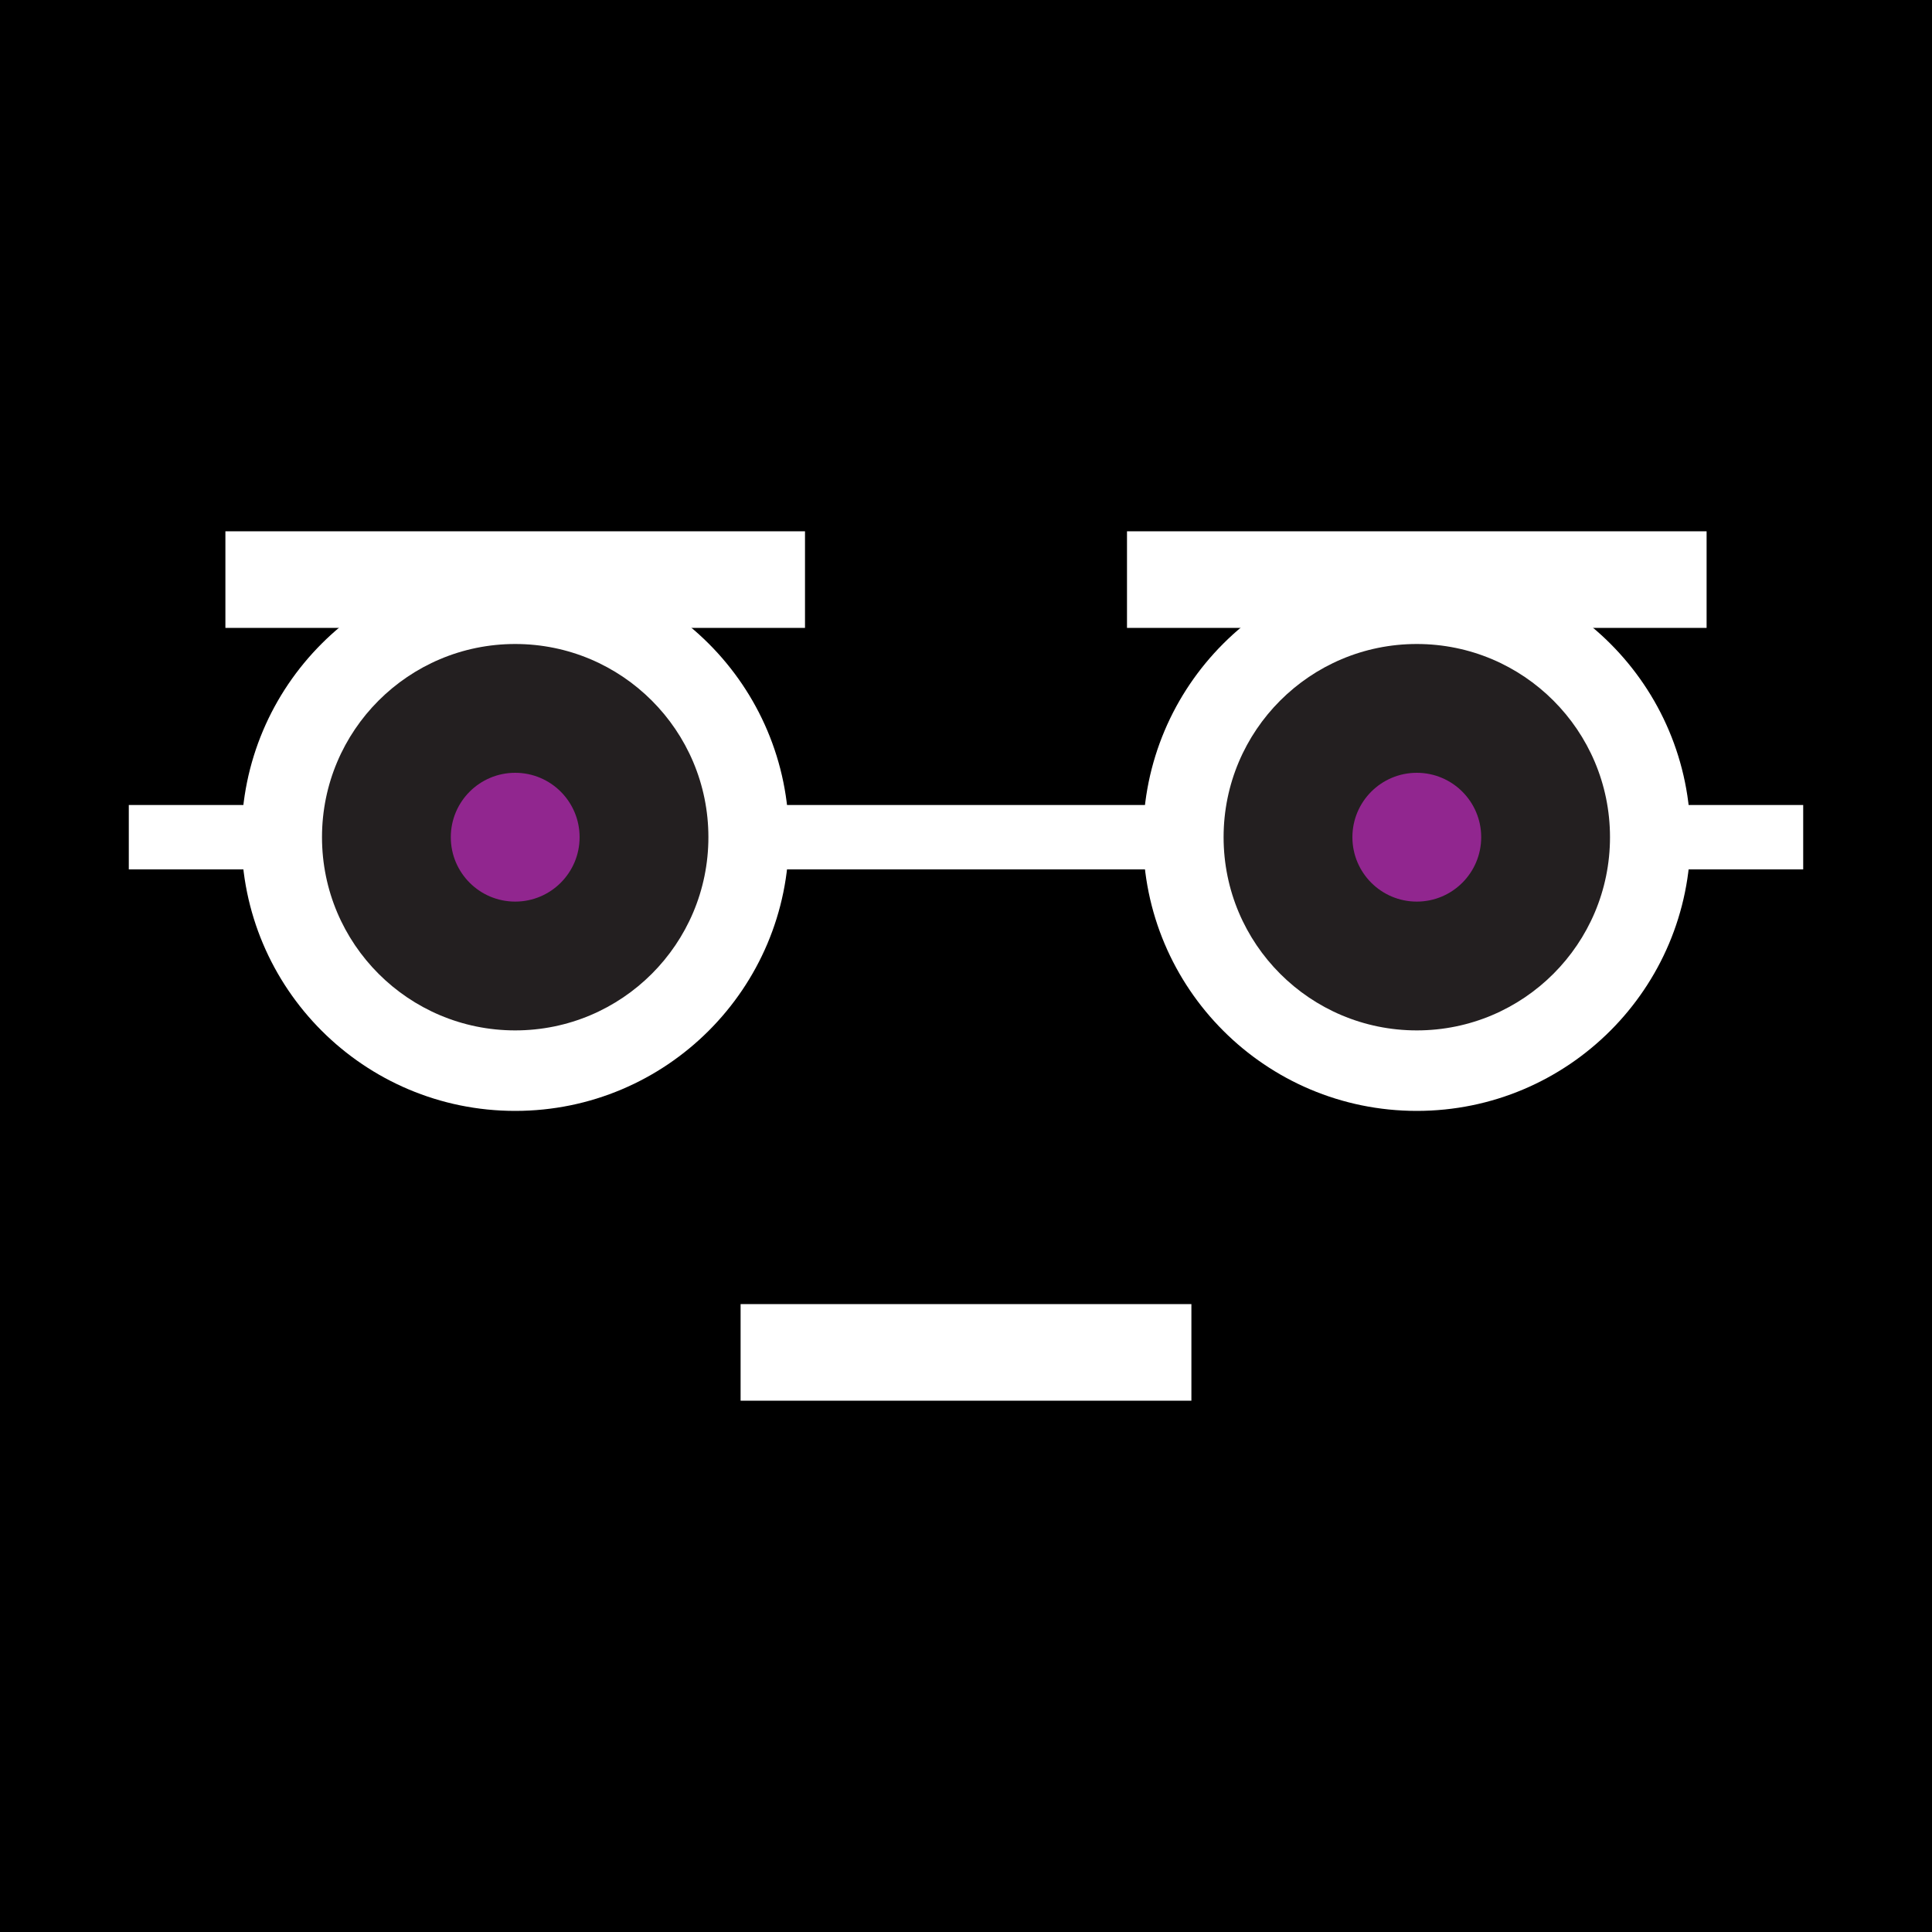
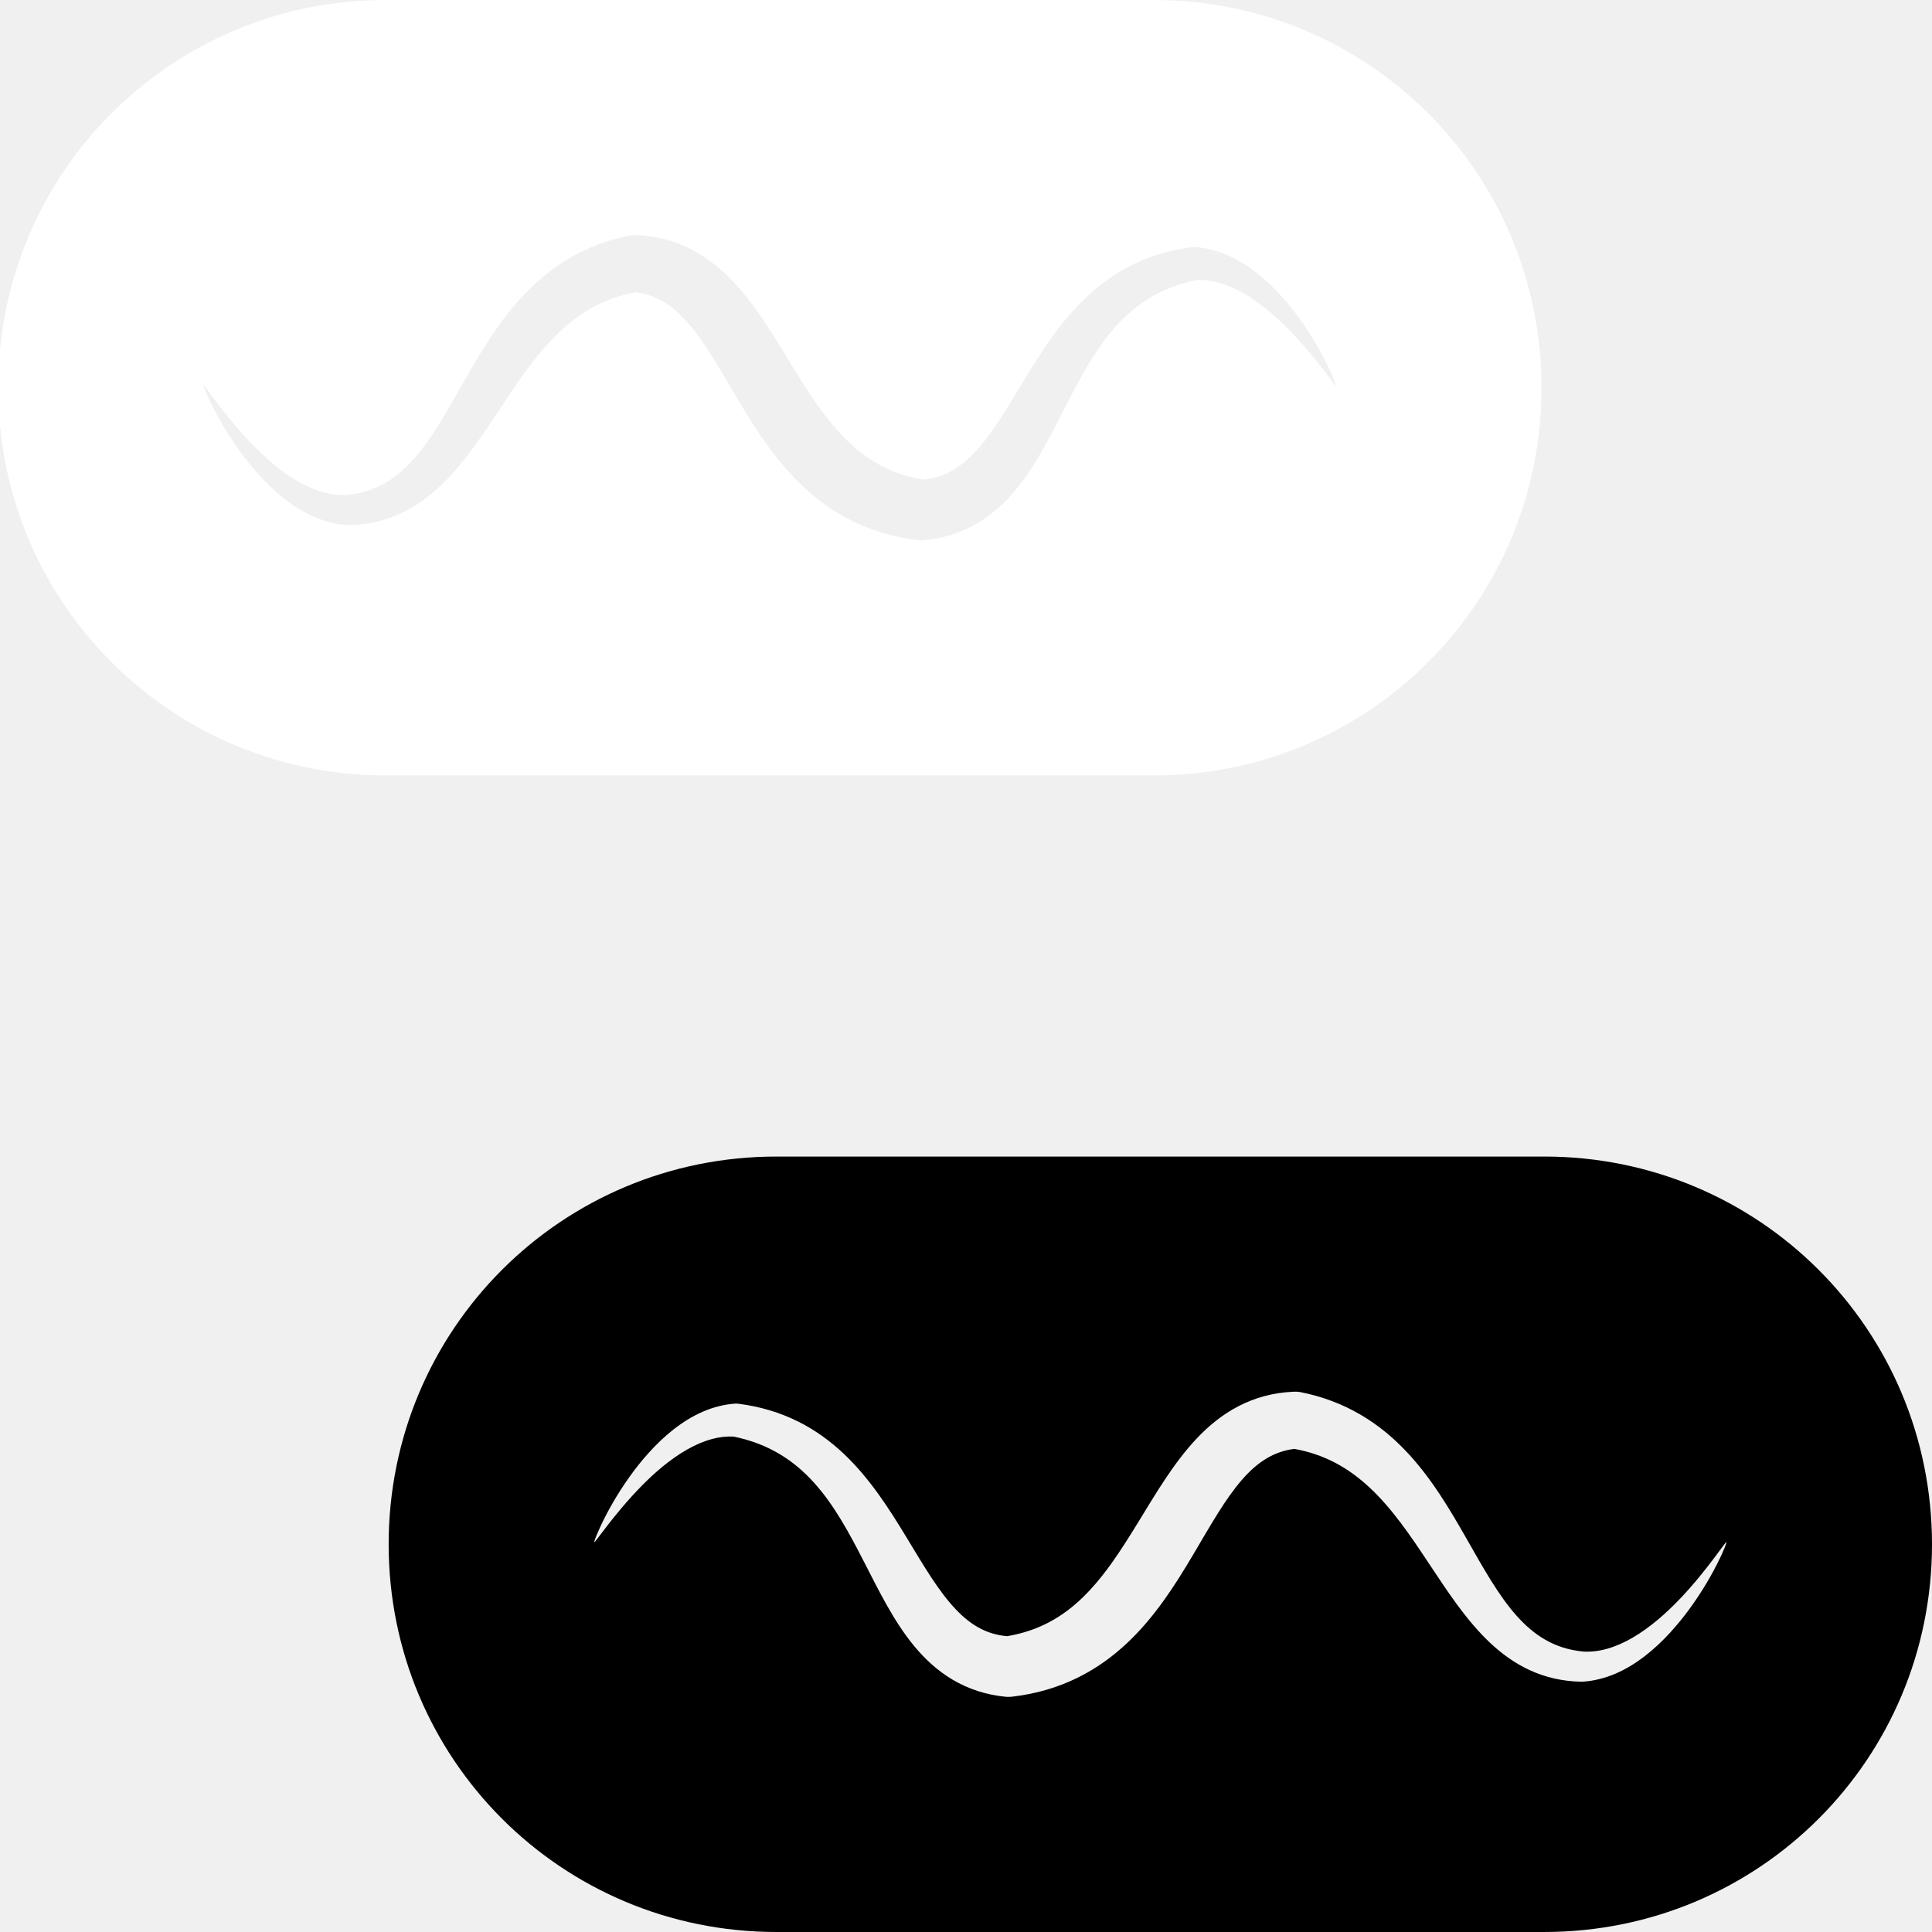
- <svg xmlns="http://www.w3.org/2000/svg" version="1.1" id="svg2" width="400" height="400" viewBox="0 0 400 400">
-   <defs id="defs6">
-     <clipPath clipPathUnits="userSpaceOnUse" id="clipPath20">
-       <path d="M 0,500 H 500 V 0 H 0 Z" id="path18" />
-     </clipPath>
-   </defs>
-   <g id="g10" transform="matrix(1.333333,0,0,-1.333333,-129.4649,520.9542)">
-     <path d="M 97.099,90.716 H 397.099 V 390.716 H 97.099 Z" style="fill:#000000;fill-opacity:1;fill-rule:nonzero;stroke:none;stroke-width:0.6" id="path12" />
-     <g id="g14" transform="translate(-2.901352,-29.28434)">
-       <g id="g16" clip-path="url(#clipPath20)">
-         <g id="g22" transform="translate(222.5,290)">
-           <path d="M 0,0 C 0,-23.472 -19.028,-42.5 -42.5,-42.5 -65.972,-42.5 -85,-23.472 -85,0 -85,23.472 -65.972,42.5 -42.5,42.5 -19.028,42.5 0,23.472 0,0" style="fill:#ffffff;fill-opacity:1;fill-rule:nonzero;stroke:none" id="path24" />
-         </g>
-         <g id="g26" transform="translate(362.5,290)">
-           <path d="M 0,0 C 0,-23.473 -19.028,-42.5 -42.5,-42.5 -65.972,-42.5 -85,-23.473 -85,0 -85,23.473 -65.972,42.5 -42.5,42.5 -19.028,42.5 0,23.473 0,0" style="fill:#ffffff;fill-opacity:1;fill-rule:nonzero;stroke:none" id="path28" />
-         </g>
-         <g id="g30" transform="translate(210,290)">
-           <path d="m 0,0 c 0,-16.569 -13.431,-30 -30,-30 -16.569,0 -30,13.431 -30,30 0,16.569 13.431,30 30,30 C -13.431,30 0,16.569 0,0" style="fill:#231f20;fill-opacity:1;fill-rule:nonzero;stroke:none" id="path32" />
-         </g>
-         <g id="g34" transform="translate(350,290)">
-           <path d="m 0,0 c 0,-16.569 -13.432,-30 -30,-30 -16.568,0 -30,13.431 -30,30 0,16.569 13.432,30 30,30 C -13.432,30 0,16.569 0,0" style="fill:#231f20;fill-opacity:1;fill-rule:nonzero;stroke:none" id="path36" />
-         </g>
-         <g id="g38" transform="translate(190,290)">
-           <path d="m 0,0 c 0,-5.523 -4.477,-10 -10,-10 -5.523,0 -10,4.477 -10,10 0,5.523 4.477,10 10,10 C -4.477,10 0,5.523 0,0" style="fill:#91268f;fill-opacity:1;fill-rule:nonzero;stroke:none" id="path40" />
-         </g>
-         <g id="g42" transform="translate(330,290)">
-           <path d="m 0,0 c 0,-5.523 -4.478,-10 -10,-10 -5.522,0 -10,4.477 -10,10 0,5.523 4.478,10 10,10 C -4.478,10 0,5.523 0,0" style="fill:#91268f;fill-opacity:1;fill-rule:nonzero;stroke:none" id="path44" />
-         </g>
-         <path d="m 280,285 h -60 v 10 h 60 z" style="fill:#ffffff;fill-opacity:1;fill-rule:nonzero;stroke:none" id="path46" />
-         <path d="m 140,285 h -20 v 10 h 20 z" style="fill:#ffffff;fill-opacity:1;fill-rule:nonzero;stroke:none" id="path48" />
-         <path d="m 380,285 h -20 v 10 h 20 z" style="fill:#ffffff;fill-opacity:1;fill-rule:nonzero;stroke:none" id="path50" />
-         <path d="m 285,202.5 h -70 v 15 h 70 z" style="fill:#ffffff;fill-opacity:1;fill-rule:nonzero;stroke:none" id="path52" />
-         <path d="m 225,322.5 h -90 v 15 h 90 z" style="fill:#ffffff;fill-opacity:1;fill-rule:nonzero;stroke:none" id="path54" />
-         <path d="m 365,322.5 h -90 v 15 h 90 z" style="fill:#ffffff;fill-opacity:1;fill-rule:nonzero;stroke:none" id="path56" />
-       </g>
-     </g>
+ <svg xmlns="http://www.w3.org/2000/svg" width="135.467mm" height="135.467mm" viewBox="0 0 135.467 135.467" version="1.1" id="svg5">
+   <defs id="defs2" />
+   <g id="layer2" transform="translate(-37.26646,-80.76664)">
+     <path id="rect961" style="font-variation-settings:normal;opacity:1;fill:#000000;fill-opacity:1;fill-rule:evenodd;stroke:none;stroke-width:0;stroke-linecap:butt;stroke-linejoin:miter;stroke-miterlimit:4;stroke-dasharray:none;stroke-dashoffset:0;stroke-opacity:1;stop-color:#000000;stop-opacity:1" d="m 91.704,161.861 c -15.061,0 -27.186,12.125 -27.186,27.186 0,15.061 12.125,27.186 27.186,27.186 h 53.843 c 15.061,0 27.186,-12.125 27.186,-27.186 0,-15.061 -12.125,-27.186 -27.186,-27.186 z m 36.253,16.488 a 0.516,1.631 75.696 0 1 0.476,0.027 c 1.591,0.313 2.994,0.86 4.24,1.59 1.23,0.72 2.277,1.601 3.189,2.563 0.906,0.955 1.681,1.994 2.372,3.039 0.689,1.043 1.311,2.119 1.892,3.137 0.595,1.044 1.139,2.012 1.712,2.927 0.575,0.919 1.149,1.732 1.766,2.425 0.626,0.702 1.288,1.27 2.024,1.69 0.753,0.43 1.609,0.718 2.619,0.819 l -0.059,-0.002 c 0.578,0.046 1.159,-0.022 1.74,-0.182 0.609,-0.169 1.208,-0.436 1.784,-0.768 1.268,-0.731 2.402,-1.76 3.278,-2.668 1.07,-1.11 1.95,-2.253 2.361,-2.793 0.314,-0.413 0.614,-0.82 0.687,-0.921 0.245,-0.338 0.264,-0.34 0.276,-0.334 0.006,0.003 0.03,0.028 -0.132,0.415 -0.071,0.17 -0.223,0.532 -0.486,1.055 -0.328,0.653 -0.985,1.869 -1.96,3.203 -0.765,1.047 -1.838,2.319 -3.155,3.331 -0.603,0.463 -1.281,0.89 -2.028,1.211 -0.716,0.308 -1.506,0.523 -2.363,0.572 a 0.068,4.5455036e-4 1.147 0 1 -0.059,-0.002 c -1.3,-0.025 -2.485,-0.299 -3.579,-0.798 -1.062,-0.485 -1.998,-1.164 -2.847,-1.969 -0.83,-0.787 -1.574,-1.691 -2.274,-2.642 -0.689,-0.937 -1.344,-1.934 -1.993,-2.912 -0.651,-0.981 -1.29,-1.935 -1.974,-2.84 -0.682,-0.901 -1.386,-1.724 -2.152,-2.44 -0.767,-0.717 -1.585,-1.318 -2.489,-1.783 -0.833,-0.429 -1.756,-0.752 -2.801,-0.94 -0.755,0.098 -1.378,0.333 -1.924,0.655 -0.614,0.362 -1.183,0.865 -1.741,1.504 -0.579,0.664 -1.128,1.452 -1.684,2.336 -0.575,0.914 -1.148,1.914 -1.745,2.921 -0.635,1.071 -1.289,2.134 -2.023,3.162 -0.113,0.158 -0.227,0.315 -0.343,0.47 -0.648,0.866 -1.393,1.746 -2.262,2.563 -0.982,0.924 -2.136,1.779 -3.503,2.448 -1.326,0.649 -2.828,1.111 -4.542,1.313 a 0.511,1.652 71.267 0 1 -0.442,0.012 c -1.405,-0.133 -2.651,-0.549 -3.752,-1.201 -1.072,-0.635 -1.953,-1.46 -2.701,-2.366 -0.736,-0.892 -1.362,-1.882 -1.925,-2.88 -0.557,-0.988 -1.086,-2.042 -1.597,-3.039 -0.522,-1.018 -1.038,-2.001 -1.606,-2.936 -0.571,-0.939 -1.181,-1.806 -1.873,-2.575 -0.7,-0.779 -1.484,-1.457 -2.394,-2.004 -0.928,-0.559 -2,-0.989 -3.265,-1.246 -0.491,-0.026 -0.988,0.033 -1.491,0.166 -0.588,0.155 -1.17,0.408 -1.734,0.726 -1.24,0.698 -2.348,1.68 -3.228,2.575 -1.055,1.073 -1.936,2.186 -2.348,2.714 -0.315,0.403 -0.609,0.791 -0.687,0.896 -0.244,0.328 -0.261,0.333 -0.273,0.327 -0.006,-0.003 -0.026,-0.028 0.129,-0.408 0.07,-0.171 0.215,-0.528 0.466,-1.043 0.319,-0.652 0.953,-1.85 1.9,-3.169 0.747,-1.04 1.795,-2.301 3.087,-3.307 0.594,-0.462 1.263,-0.89 2.002,-1.212 0.709,-0.31 1.498,-0.529 2.353,-0.58 a 0.295,0.021 8.76 0 1 0.186,0.015 c 1.534,0.198 2.91,0.62 4.155,1.239 1.216,0.604 2.274,1.38 3.217,2.271 0.925,0.875 1.726,1.849 2.448,2.856 0.714,0.995 1.354,2.027 1.956,3.018 0.61,1.005 1.16,1.934 1.736,2.807 0.575,0.87 1.13,1.614 1.713,2.226 0.584,0.614 1.164,1.063 1.77,1.368 0.539,0.272 1.134,0.449 1.826,0.512 1.153,-0.195 2.116,-0.544 2.942,-0.98 0.903,-0.477 1.687,-1.081 2.392,-1.769 0.628,-0.613 1.201,-1.297 1.738,-2.022 0.096,-0.129 0.191,-0.261 0.287,-0.395 0.629,-0.884 1.214,-1.816 1.853,-2.859 0.576,-0.94 1.227,-2.025 1.884,-3.01 0.644,-0.964 1.371,-1.955 2.21,-2.841 0.819,-0.864 1.778,-1.664 2.927,-2.257 1.134,-0.586 2.406,-0.947 3.842,-1.008 z" />
+   </g>
+   <g id="layer3" transform="translate(-37.26646,-80.76664)" style="stroke-width:0;stroke-dasharray:none;stroke:none">
+     <path id="rect961-5" style="font-variation-settings:normal;fill:#ffffff;fill-opacity:1;fill-rule:evenodd;stroke:none;stroke-width:0;stroke-linecap:butt;stroke-linejoin:miter;stroke-miterlimit:4;stroke-dasharray:none;stroke-dashoffset:0;stroke-opacity:1;stop-color:#000000" d="m 64.323,80.767 c -15.061,0 -27.186,12.125 -27.186,27.186 0,15.061 12.125,27.186 27.186,27.186 h 53.843 c 15.061,0 27.186,-12.125 27.186,-27.186 0,-15.061 -12.125,-27.186 -27.186,-27.186 z m 17.59,16.488 c 1.435,0.06 2.708,0.422 3.842,1.008 1.148,0.594 2.107,1.393 2.926,2.257 0.84,0.885 1.567,1.876 2.21,2.841 0.657,0.985 1.309,2.069 1.885,3.009 0.639,1.044 1.224,1.976 1.853,2.86 0.095,0.134 0.191,0.266 0.287,0.395 0.537,0.725 1.11,1.409 1.738,2.022 0.705,0.688 1.489,1.292 2.392,1.769 0.827,0.436 1.79,0.784 2.942,0.979 0.692,-0.062 1.287,-0.24 1.826,-0.512 0.606,-0.306 1.186,-0.753 1.77,-1.368 0.582,-0.612 1.138,-1.356 1.713,-2.226 0.576,-0.872 1.126,-1.801 1.736,-2.807 0.602,-0.992 1.242,-2.024 1.956,-3.019 0.722,-1.007 1.522,-1.98 2.448,-2.855 0.943,-0.891 2.001,-1.666 3.217,-2.271 1.245,-0.619 2.621,-1.04 4.154,-1.239 a 0.021,0.295 81.24 0 1 0.186,-0.015 c 0.855,0.051 1.643,0.27 2.353,0.58 0.739,0.323 1.409,0.75 2.002,1.212 1.292,1.006 2.341,2.268 3.087,3.307 0.947,1.319 1.581,2.517 1.9,3.169 0.252,0.515 0.396,0.872 0.466,1.043 0.155,0.381 0.136,0.405 0.129,0.408 -0.012,0.006 -0.029,7.4e-4 -0.273,-0.327 -0.078,-0.105 -0.372,-0.493 -0.687,-0.896 -0.413,-0.528 -1.293,-1.642 -2.348,-2.714 -0.88,-0.894 -1.988,-1.877 -3.228,-2.575 -0.564,-0.318 -1.146,-0.57 -1.734,-0.725 -0.503,-0.133 -1,-0.192 -1.491,-0.166 -1.265,0.257 -2.337,0.687 -3.265,1.246 -0.909,0.547 -1.693,1.225 -2.393,2.004 -0.692,0.769 -1.302,1.636 -1.873,2.575 -0.568,0.935 -1.084,1.917 -1.606,2.936 -0.511,0.997 -1.04,2.052 -1.597,3.039 -0.563,0.998 -1.188,1.988 -1.925,2.88 -0.748,0.906 -1.629,1.731 -2.701,2.366 -1.101,0.652 -2.347,1.068 -3.752,1.201 a 1.652,0.511 18.733 0 1 -0.442,-0.012 c -1.714,-0.201 -3.216,-0.664 -4.542,-1.313 -1.367,-0.669 -2.521,-1.524 -3.503,-2.448 -0.869,-0.817 -1.614,-1.697 -2.262,-2.564 -0.116,-0.155 -0.23,-0.312 -0.343,-0.47 -0.733,-1.027 -1.387,-2.091 -2.023,-3.162 -0.598,-1.007 -1.171,-2.007 -1.746,-2.921 -0.556,-0.884 -1.104,-1.673 -1.684,-2.336 -0.558,-0.639 -1.128,-1.143 -1.741,-1.504 -0.546,-0.322 -1.169,-0.557 -1.924,-0.655 -1.045,0.188 -1.968,0.511 -2.801,0.94 -0.904,0.465 -1.722,1.065 -2.489,1.783 -0.767,0.717 -1.471,1.539 -2.152,2.441 -0.684,0.904 -1.323,1.859 -1.974,2.839 -0.649,0.978 -1.305,1.976 -1.994,2.912 -0.699,0.951 -1.443,1.855 -2.273,2.642 -0.849,0.805 -1.785,1.484 -2.847,1.969 -1.094,0.499 -2.279,0.773 -3.579,0.798 a 4.8628262e-4,0.073 88.853 0 1 -0.059,0.002 c -0.857,-0.048 -1.647,-0.264 -2.363,-0.572 -0.746,-0.321 -1.425,-0.747 -2.028,-1.21 -1.318,-1.011 -2.39,-2.284 -3.155,-3.331 -0.974,-1.334 -1.632,-2.551 -1.96,-3.203 -0.263,-0.523 -0.414,-0.885 -0.485,-1.055 -0.162,-0.387 -0.139,-0.412 -0.132,-0.415 0.012,-0.006 0.031,-0.003 0.276,0.334 0.073,0.101 0.373,0.508 0.687,0.921 0.411,0.54 1.291,1.682 2.361,2.793 0.876,0.909 2.01,1.937 3.278,2.668 0.576,0.332 1.175,0.6 1.784,0.768 0.581,0.161 1.163,0.229 1.74,0.182 l -0.059,0.002 c 1.01,-0.1 1.866,-0.389 2.619,-0.819 0.736,-0.42 1.398,-0.989 2.024,-1.691 0.617,-0.693 1.191,-1.505 1.766,-2.424 0.573,-0.915 1.116,-1.884 1.711,-2.927 0.581,-1.018 1.203,-2.094 1.892,-3.137 0.691,-1.045 1.466,-2.084 2.372,-3.039 0.912,-0.962 1.96,-1.842 3.189,-2.563 1.246,-0.73 2.649,-1.277 4.24,-1.59 a 1.631,0.516 14.304 0 1 0.475,-0.027 z" />
  </g>
</svg>
